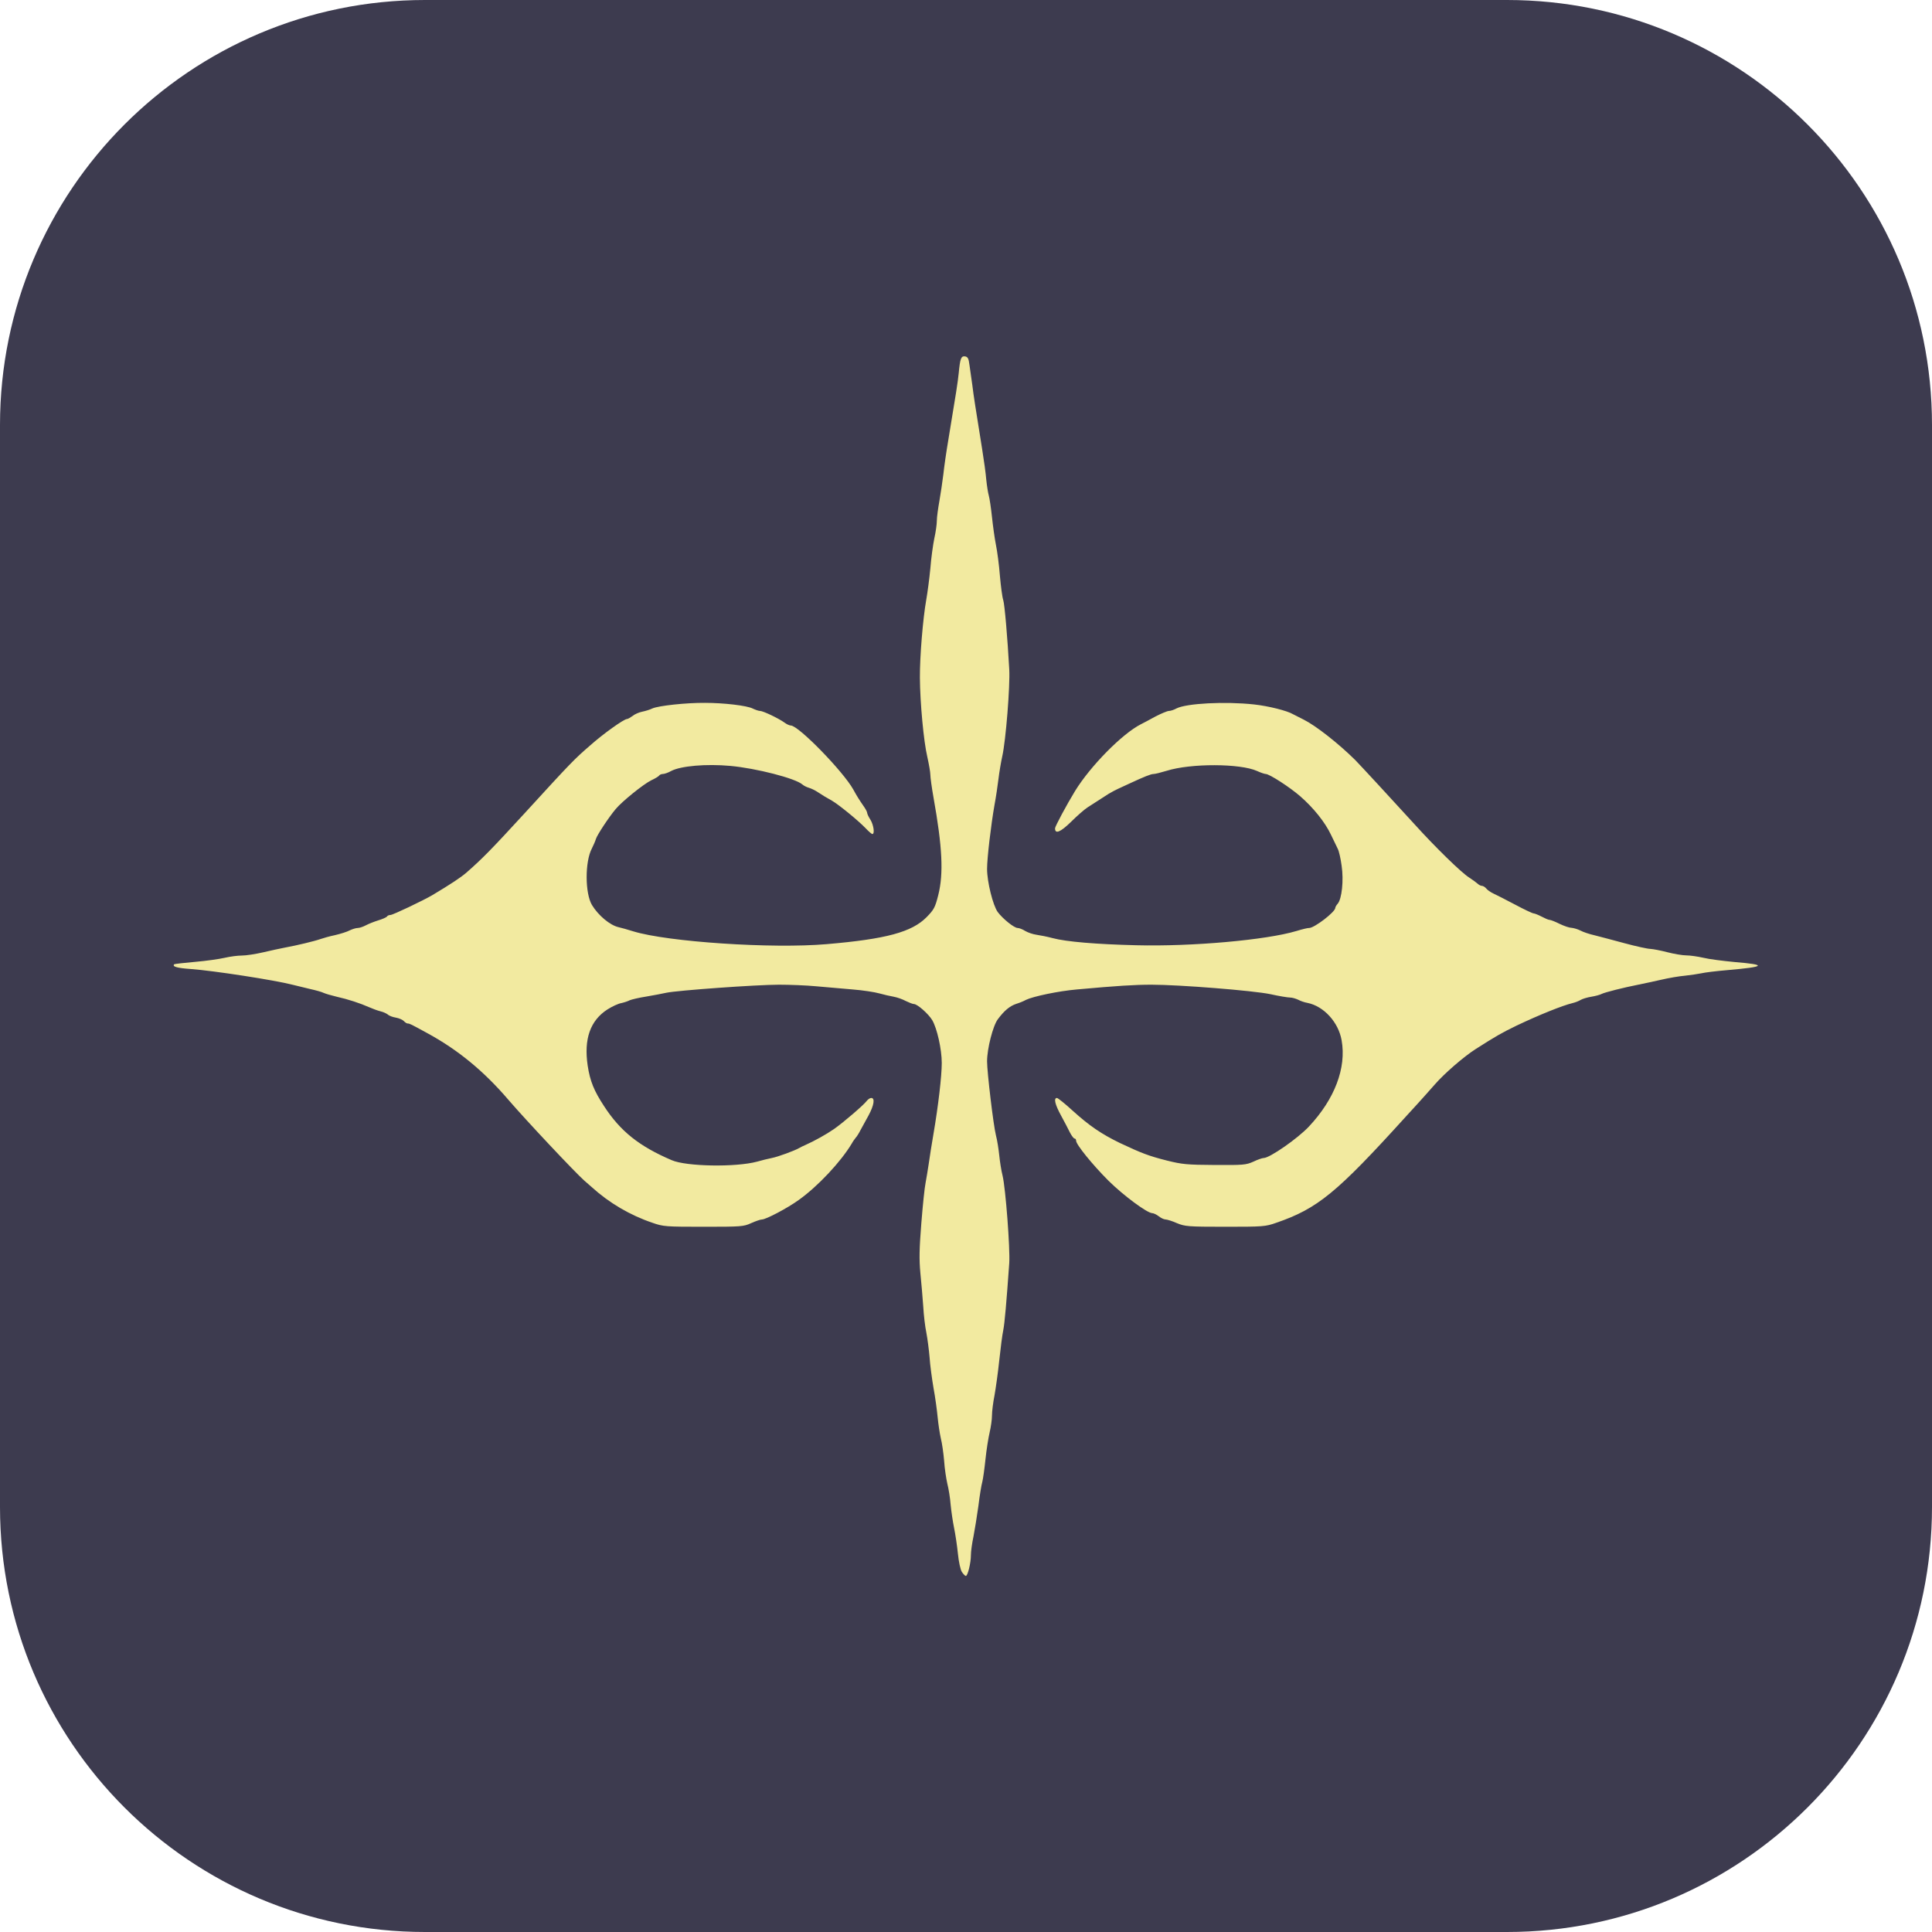
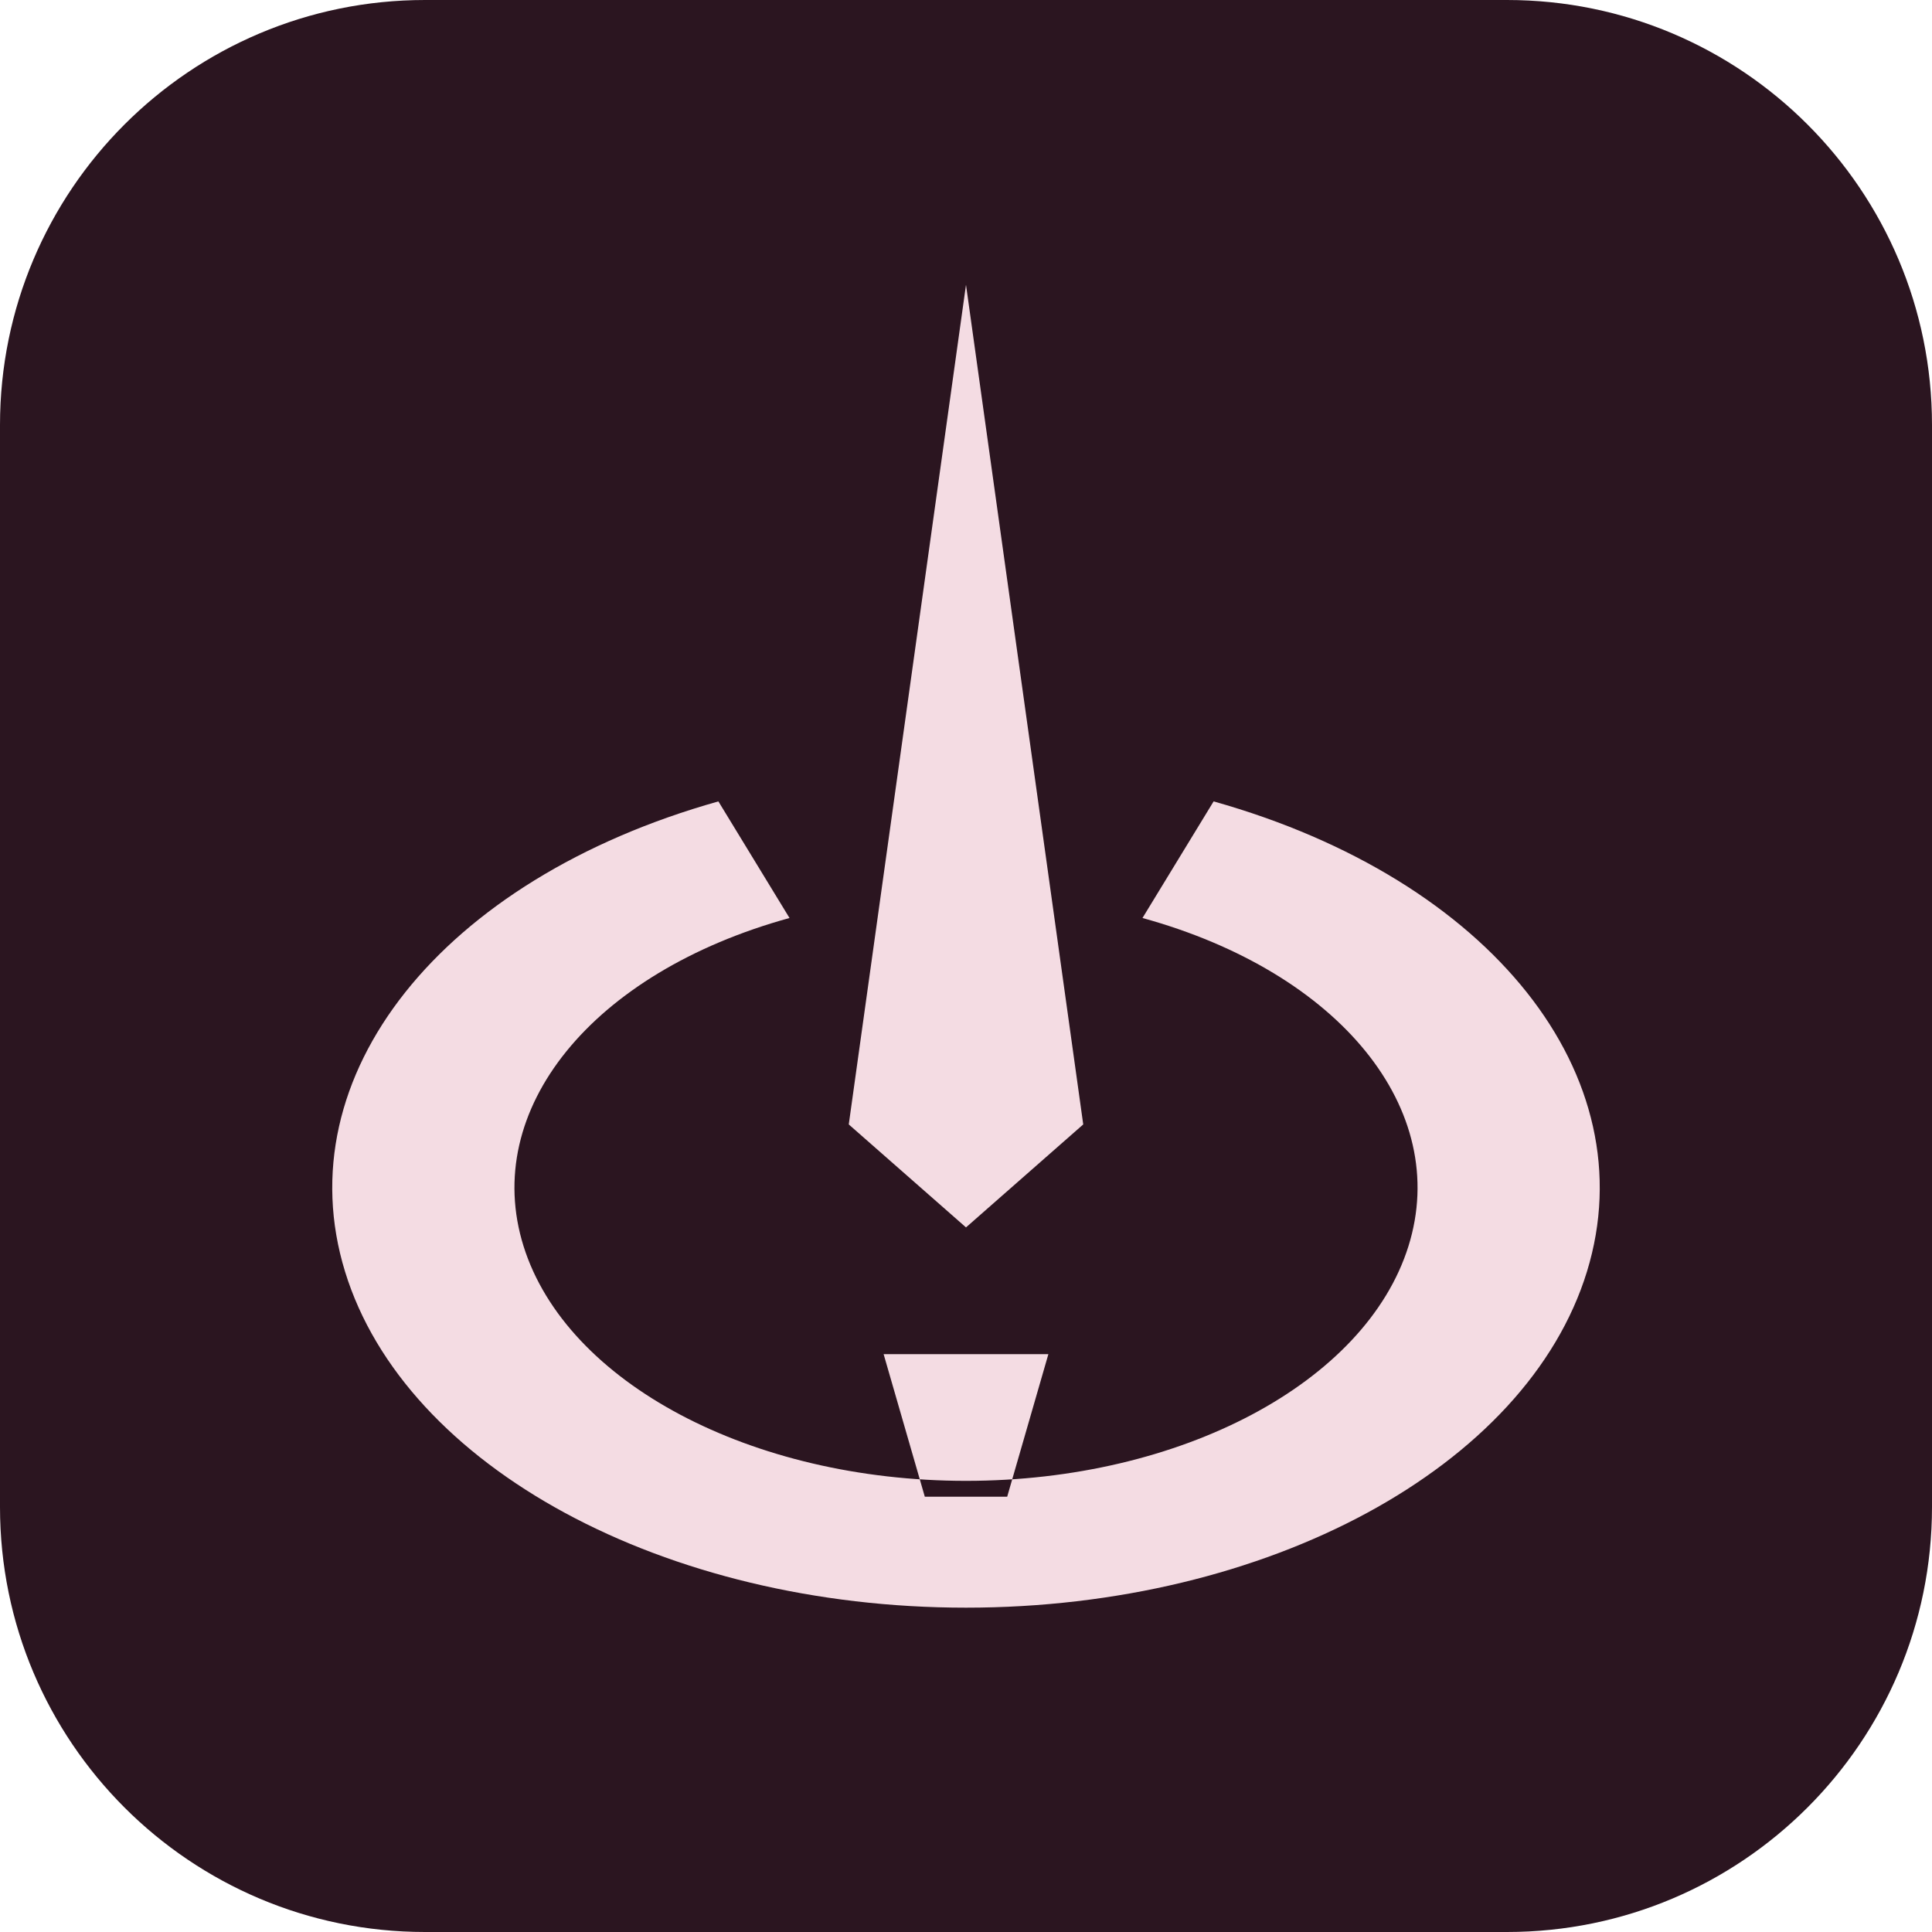
<svg xmlns="http://www.w3.org/2000/svg" viewBox="0 0 100 100">
-   <rect width="100" height="100" rx="22" fill="#3D3B4F" />
-   <g fill="#F2EAA0" transform="translate(50 50) scale(.82) translate(-50 -50)">
-     <path d="M49.74 88.25C49.65 88.11 49.54 87.61 49.49 87.10C49.44 86.60 49.33 85.87 49.25 85.48C49.17 85.09 49.07 84.42 49.03 84.00C49.00 83.58 48.90 82.98 48.82 82.67C48.75 82.36 48.65 81.72 48.62 81.24C48.58 80.76 48.49 80.12 48.41 79.81C48.34 79.50 48.25 78.90 48.21 78.48C48.17 78.05 48.06 77.23 47.95 76.64C47.85 76.05 47.73 75.17 47.70 74.69C47.66 74.22 47.57 73.53 47.50 73.16C47.42 72.79 47.33 72.03 47.30 71.47C47.26 70.91 47.18 69.97 47.12 69.38C47.04 68.52 47.05 67.88 47.18 66.24C47.27 65.10 47.39 63.95 47.45 63.68C47.50 63.41 47.59 62.87 47.65 62.47C47.70 62.08 47.84 61.23 47.95 60.58C48.25 58.83 48.47 56.94 48.47 56.12C48.47 55.25 48.17 53.93 47.87 53.42C47.63 53.02 46.93 52.40 46.71 52.40C46.63 52.40 46.41 52.31 46.20 52.21C46.00 52.10 45.66 51.98 45.44 51.94C45.22 51.90 44.81 51.81 44.53 51.73C44.25 51.65 43.49 51.53 42.84 51.48C42.20 51.42 41.16 51.33 40.54 51.28C39.92 51.22 38.87 51.18 38.19 51.18C36.79 51.18 31.77 51.54 31.08 51.69C30.83 51.75 30.26 51.85 29.81 51.93C29.36 52.00 28.90 52.11 28.78 52.16C28.67 52.22 28.43 52.30 28.25 52.34C28.06 52.37 27.67 52.55 27.37 52.74C26.28 53.44 25.87 54.61 26.12 56.29C26.27 57.27 26.52 57.88 27.15 58.84C28.18 60.43 29.37 61.38 31.43 62.26C32.36 62.66 35.47 62.71 36.81 62.35C37.12 62.26 37.54 62.16 37.74 62.12C38.12 62.05 39.20 61.65 39.47 61.49C39.55 61.44 39.74 61.35 39.88 61.29C40.42 61.05 41.18 60.63 41.67 60.29C42.27 59.87 43.55 58.77 43.74 58.51C43.82 58.41 43.94 58.33 44.02 58.33C44.27 58.33 44.19 58.80 43.85 59.43C43.67 59.75 43.44 60.17 43.34 60.36C43.25 60.54 43.11 60.77 43.03 60.85C42.96 60.94 42.85 61.09 42.80 61.19C42.11 62.35 40.65 63.91 39.44 64.77C38.74 65.28 37.37 66.00 37.12 66.00C37.02 66.00 36.71 66.11 36.44 66.23C35.96 66.45 35.82 66.46 33.44 66.46C31.06 66.46 30.89 66.45 30.21 66.21C28.79 65.73 27.47 64.95 26.38 63.96C26.28 63.87 26.07 63.69 25.91 63.55C25.34 63.05 22.20 59.71 21.11 58.44C19.56 56.63 17.93 55.29 16.00 54.24C14.94 53.66 14.88 53.63 14.76 53.63C14.70 53.63 14.59 53.56 14.52 53.48C14.45 53.40 14.23 53.30 14.02 53.26C13.82 53.23 13.58 53.14 13.50 53.06C13.41 52.99 13.21 52.90 13.04 52.86C12.87 52.82 12.55 52.70 12.32 52.60C11.76 52.35 11.00 52.10 10.28 51.94C9.94 51.86 9.57 51.75 9.46 51.70C9.35 51.64 8.95 51.53 8.59 51.45C8.22 51.36 7.74 51.24 7.52 51.19C6.37 50.89 2.47 50.29 1.06 50.19C0.21 50.13 -0.12 50.04 0.02 49.89C0.05 49.87 0.63 49.80 1.33 49.74C2.03 49.68 2.88 49.56 3.22 49.48C3.56 49.40 4.04 49.34 4.29 49.34C4.55 49.34 5.15 49.25 5.62 49.14C6.10 49.03 6.72 48.89 7.00 48.84C7.72 48.71 8.89 48.43 9.25 48.30C9.42 48.24 9.84 48.12 10.18 48.05C10.52 47.97 10.94 47.84 11.10 47.75C11.27 47.67 11.49 47.60 11.61 47.60C11.72 47.60 11.95 47.52 12.12 47.43C12.29 47.34 12.64 47.20 12.90 47.12C13.17 47.04 13.41 46.93 13.45 46.88C13.48 46.82 13.58 46.78 13.67 46.78C13.82 46.78 15.73 45.87 16.31 45.53C17.48 44.83 18.10 44.42 18.46 44.11C19.48 43.22 20.09 42.59 22.11 40.39C25.10 37.12 25.27 36.95 26.25 36.10C27.10 35.34 28.41 34.41 28.60 34.41C28.66 34.41 28.81 34.32 28.95 34.22C29.08 34.11 29.35 33.99 29.55 33.95C29.75 33.91 30.05 33.82 30.21 33.74C30.60 33.57 32.34 33.38 33.52 33.39C34.71 33.39 36.17 33.56 36.54 33.75C36.71 33.83 36.91 33.90 37.00 33.90C37.19 33.90 38.16 34.36 38.55 34.64C38.68 34.74 38.86 34.82 38.94 34.82C39.43 34.82 42.24 37.71 42.88 38.85C43.11 39.27 43.26 39.51 43.53 39.90C43.66 40.08 43.76 40.27 43.76 40.33C43.76 40.39 43.85 40.59 43.97 40.77C44.17 41.10 44.25 41.67 44.09 41.67C44.04 41.67 43.85 41.50 43.66 41.30C43.18 40.80 41.95 39.80 41.53 39.56C41.15 39.35 40.99 39.25 40.59 38.99C40.45 38.90 40.22 38.79 40.08 38.75C39.94 38.71 39.76 38.62 39.67 38.54C39.22 38.15 36.76 37.52 35.13 37.37C33.61 37.23 32.00 37.37 31.39 37.69C31.20 37.80 30.96 37.88 30.86 37.88C30.77 37.88 30.66 37.93 30.63 37.98C30.60 38.03 30.37 38.17 30.13 38.28C29.64 38.52 28.29 39.61 27.89 40.09C27.46 40.60 26.72 41.72 26.64 41.98C26.60 42.12 26.48 42.39 26.38 42.59C25.94 43.43 25.95 45.41 26.39 46.15C26.79 46.81 27.53 47.43 28.07 47.55C28.24 47.59 28.65 47.70 28.99 47.81C31.16 48.48 37.76 48.92 41.21 48.62C44.96 48.30 46.58 47.86 47.51 46.92C47.98 46.44 48.05 46.31 48.25 45.52C48.59 44.16 48.51 42.50 47.95 39.37C47.84 38.75 47.75 38.10 47.75 37.93C47.75 37.77 47.66 37.26 47.56 36.81C47.33 35.85 47.10 33.39 47.09 31.80C47.08 30.50 47.28 28.07 47.49 26.89C47.57 26.44 47.69 25.54 47.75 24.90C47.80 24.25 47.92 23.40 48.00 23.01C48.09 22.61 48.16 22.11 48.16 21.88C48.16 21.66 48.24 21.10 48.32 20.65C48.40 20.20 48.51 19.45 48.57 18.97C48.62 18.49 48.76 17.52 48.88 16.82C49.39 13.75 49.48 13.16 49.54 12.58C49.63 11.64 49.69 11.49 49.94 11.52C50.11 11.55 50.17 11.65 50.22 12.07C50.26 12.35 50.34 12.92 50.40 13.34C50.49 14.07 50.57 14.57 51.02 17.38C51.13 18.06 51.25 18.92 51.28 19.31C51.32 19.69 51.39 20.14 51.44 20.31C51.49 20.49 51.58 21.09 51.64 21.66C51.70 22.23 51.81 23.02 51.89 23.42C51.97 23.81 52.09 24.69 52.14 25.37C52.20 26.04 52.29 26.73 52.35 26.90C52.44 27.18 52.62 29.28 52.73 31.27C52.79 32.33 52.51 35.79 52.29 36.76C52.21 37.12 52.10 37.77 52.05 38.19C52.00 38.61 51.89 39.35 51.80 39.83C51.58 41.08 51.33 43.18 51.33 43.87C51.33 44.69 51.70 46.17 52.00 46.59C52.32 47.02 53.04 47.60 53.26 47.60C53.35 47.60 53.57 47.68 53.74 47.79C53.91 47.89 54.23 48.00 54.46 48.03C54.68 48.06 55.13 48.15 55.47 48.24C56.32 48.47 58.25 48.63 60.75 48.69C64.26 48.78 68.97 48.36 70.86 47.79C71.22 47.68 71.59 47.59 71.66 47.60C71.99 47.60 73.31 46.59 73.31 46.33C73.31 46.28 73.38 46.16 73.46 46.07C73.72 45.78 73.85 44.60 73.71 43.67C73.65 43.22 73.54 42.73 73.46 42.59C73.39 42.45 73.20 42.06 73.04 41.72C72.66 40.92 71.94 40.02 71.09 39.28C70.42 38.70 69.15 37.88 68.92 37.88C68.85 37.88 68.61 37.80 68.37 37.69C67.31 37.21 64.18 37.20 62.66 37.68C62.30 37.79 61.94 37.88 61.84 37.88C61.67 37.88 61.25 38.05 60.28 38.50C60.05 38.61 59.75 38.74 59.61 38.81C59.47 38.87 59.19 39.02 58.99 39.14C58.64 39.36 58.50 39.45 57.67 39.99C57.47 40.12 57.00 40.53 56.62 40.91C55.95 41.56 55.62 41.69 55.62 41.31C55.62 41.19 56.35 39.83 56.88 38.96C57.85 37.38 59.86 35.34 61.04 34.74C61.18 34.67 61.60 34.45 61.96 34.25C62.33 34.06 62.71 33.90 62.81 33.90C62.91 33.90 63.13 33.83 63.29 33.74C63.92 33.42 66.35 33.29 68.18 33.49C69.10 33.59 70.29 33.89 70.65 34.11C70.74 34.16 71.04 34.31 71.32 34.45C72.08 34.83 73.51 35.95 74.57 37.00C74.93 37.37 76.87 39.47 78.31 41.05C79.62 42.50 81.25 44.09 81.75 44.41C81.97 44.55 82.21 44.73 82.29 44.80C82.37 44.88 82.49 44.94 82.56 44.94C82.63 44.94 82.76 45.01 82.84 45.11C82.91 45.20 83.11 45.34 83.28 45.42C83.45 45.50 84.07 45.81 84.65 46.12C85.23 46.43 85.76 46.68 85.83 46.68C85.89 46.68 86.12 46.77 86.33 46.88C86.54 46.99 86.76 47.09 86.84 47.09C86.91 47.09 87.19 47.20 87.47 47.34C87.76 47.48 88.09 47.59 88.22 47.59C88.35 47.60 88.60 47.67 88.78 47.76C88.96 47.86 89.36 47.99 89.67 48.06C89.98 48.14 90.83 48.36 91.56 48.56C92.30 48.76 93.03 48.92 93.20 48.92C93.37 48.93 93.85 49.02 94.27 49.13C94.70 49.24 95.23 49.33 95.47 49.33C95.70 49.33 96.19 49.40 96.54 49.48C96.90 49.57 97.79 49.68 98.52 49.75C100.59 49.92 100.48 50.05 98.06 50.26C97.35 50.32 96.62 50.41 96.42 50.46C96.22 50.50 95.76 50.57 95.40 50.61C95.03 50.64 94.34 50.76 93.87 50.87C93.39 50.98 92.77 51.11 92.48 51.17C91.51 51.36 90.33 51.66 90.13 51.76C90.02 51.82 89.72 51.90 89.47 51.94C89.22 51.98 88.92 52.07 88.80 52.14C88.69 52.21 88.46 52.30 88.29 52.34C87.66 52.49 86.19 53.08 84.76 53.76C83.79 54.23 83.43 54.44 82.16 55.25C81.41 55.73 80.19 56.79 79.59 57.48C79.26 57.86 78.77 58.40 78.51 58.69C78.25 58.97 77.91 59.34 77.76 59.51C73.40 64.32 72.20 65.31 69.58 66.21C68.90 66.45 68.75 66.46 66.36 66.46C64.00 66.46 63.82 66.44 63.31 66.23C63.02 66.10 62.69 66.00 62.60 66.00C62.50 66.00 62.31 65.91 62.17 65.80C62.03 65.69 61.84 65.60 61.75 65.60C61.43 65.59 59.94 64.49 58.99 63.55C57.99 62.55 56.95 61.27 56.95 61.03C56.95 60.95 56.91 60.89 56.85 60.89C56.80 60.89 56.67 60.72 56.56 60.51C56.46 60.30 56.20 59.81 56.00 59.44C55.62 58.75 55.52 58.33 55.74 58.33C55.80 58.33 56.25 58.69 56.73 59.13C57.80 60.10 58.56 60.61 59.71 61.17C61.07 61.81 61.53 61.99 62.68 62.28C63.64 62.52 63.95 62.55 65.70 62.56C67.50 62.57 67.67 62.56 68.14 62.35C68.41 62.22 68.70 62.12 68.79 62.12C69.17 62.12 70.95 60.88 71.65 60.13C73.27 58.40 74.02 56.44 73.71 54.69C73.51 53.55 72.59 52.54 71.56 52.33C71.38 52.30 71.11 52.21 70.97 52.13C70.82 52.06 70.59 51.99 70.45 51.99C70.31 51.99 69.76 51.90 69.22 51.78C68.13 51.55 63.45 51.18 61.71 51.18C60.64 51.18 59.55 51.25 57.00 51.48C55.84 51.58 54.23 51.92 53.78 52.14C53.64 52.22 53.37 52.33 53.17 52.39C52.76 52.53 52.42 52.81 52.01 53.36C51.70 53.77 51.33 55.22 51.33 56.02C51.33 56.69 51.73 60.07 51.89 60.69C51.97 60.99 52.06 61.57 52.10 61.96C52.14 62.36 52.23 62.93 52.31 63.24C52.50 64.03 52.79 67.84 52.73 68.76C52.55 71.29 52.44 72.55 52.35 73.00C52.29 73.28 52.18 74.13 52.10 74.89C52.02 75.66 51.88 76.65 51.80 77.10C51.71 77.55 51.64 78.12 51.64 78.37C51.64 78.63 51.57 79.11 51.49 79.45C51.41 79.79 51.29 80.55 51.23 81.13C51.17 81.71 51.08 82.36 51.03 82.56C50.97 82.76 50.86 83.45 50.78 84.10C50.69 84.75 50.55 85.61 50.47 86.02C50.38 86.44 50.31 86.96 50.31 87.18C50.31 87.68 50.11 88.50 49.99 88.50C49.94 88.50 49.83 88.38 49.74 88.25Z" />
+   <rect width="100" height="100" rx="22" fill="#2B1520" />
+   <g fill="#F4DCE3" transform="translate(50 50) scale(.82) translate(-50 -50)">
+     <path fill-rule="evenodd" d="M65.63 39.61 A40.00 26.50 0 1 1 34.37 39.61 L38.86 46.97 A28.50 18.50 0 1 0 61.14 46.97 Z M42.6 60.0 L50.0 7.0 L57.4 60.0 L50.0 66.5 Z M44.8 74.5 L55.2 74.5 L52.6 83.5 L47.4 83.5 Z" />
  </g>
</svg>
